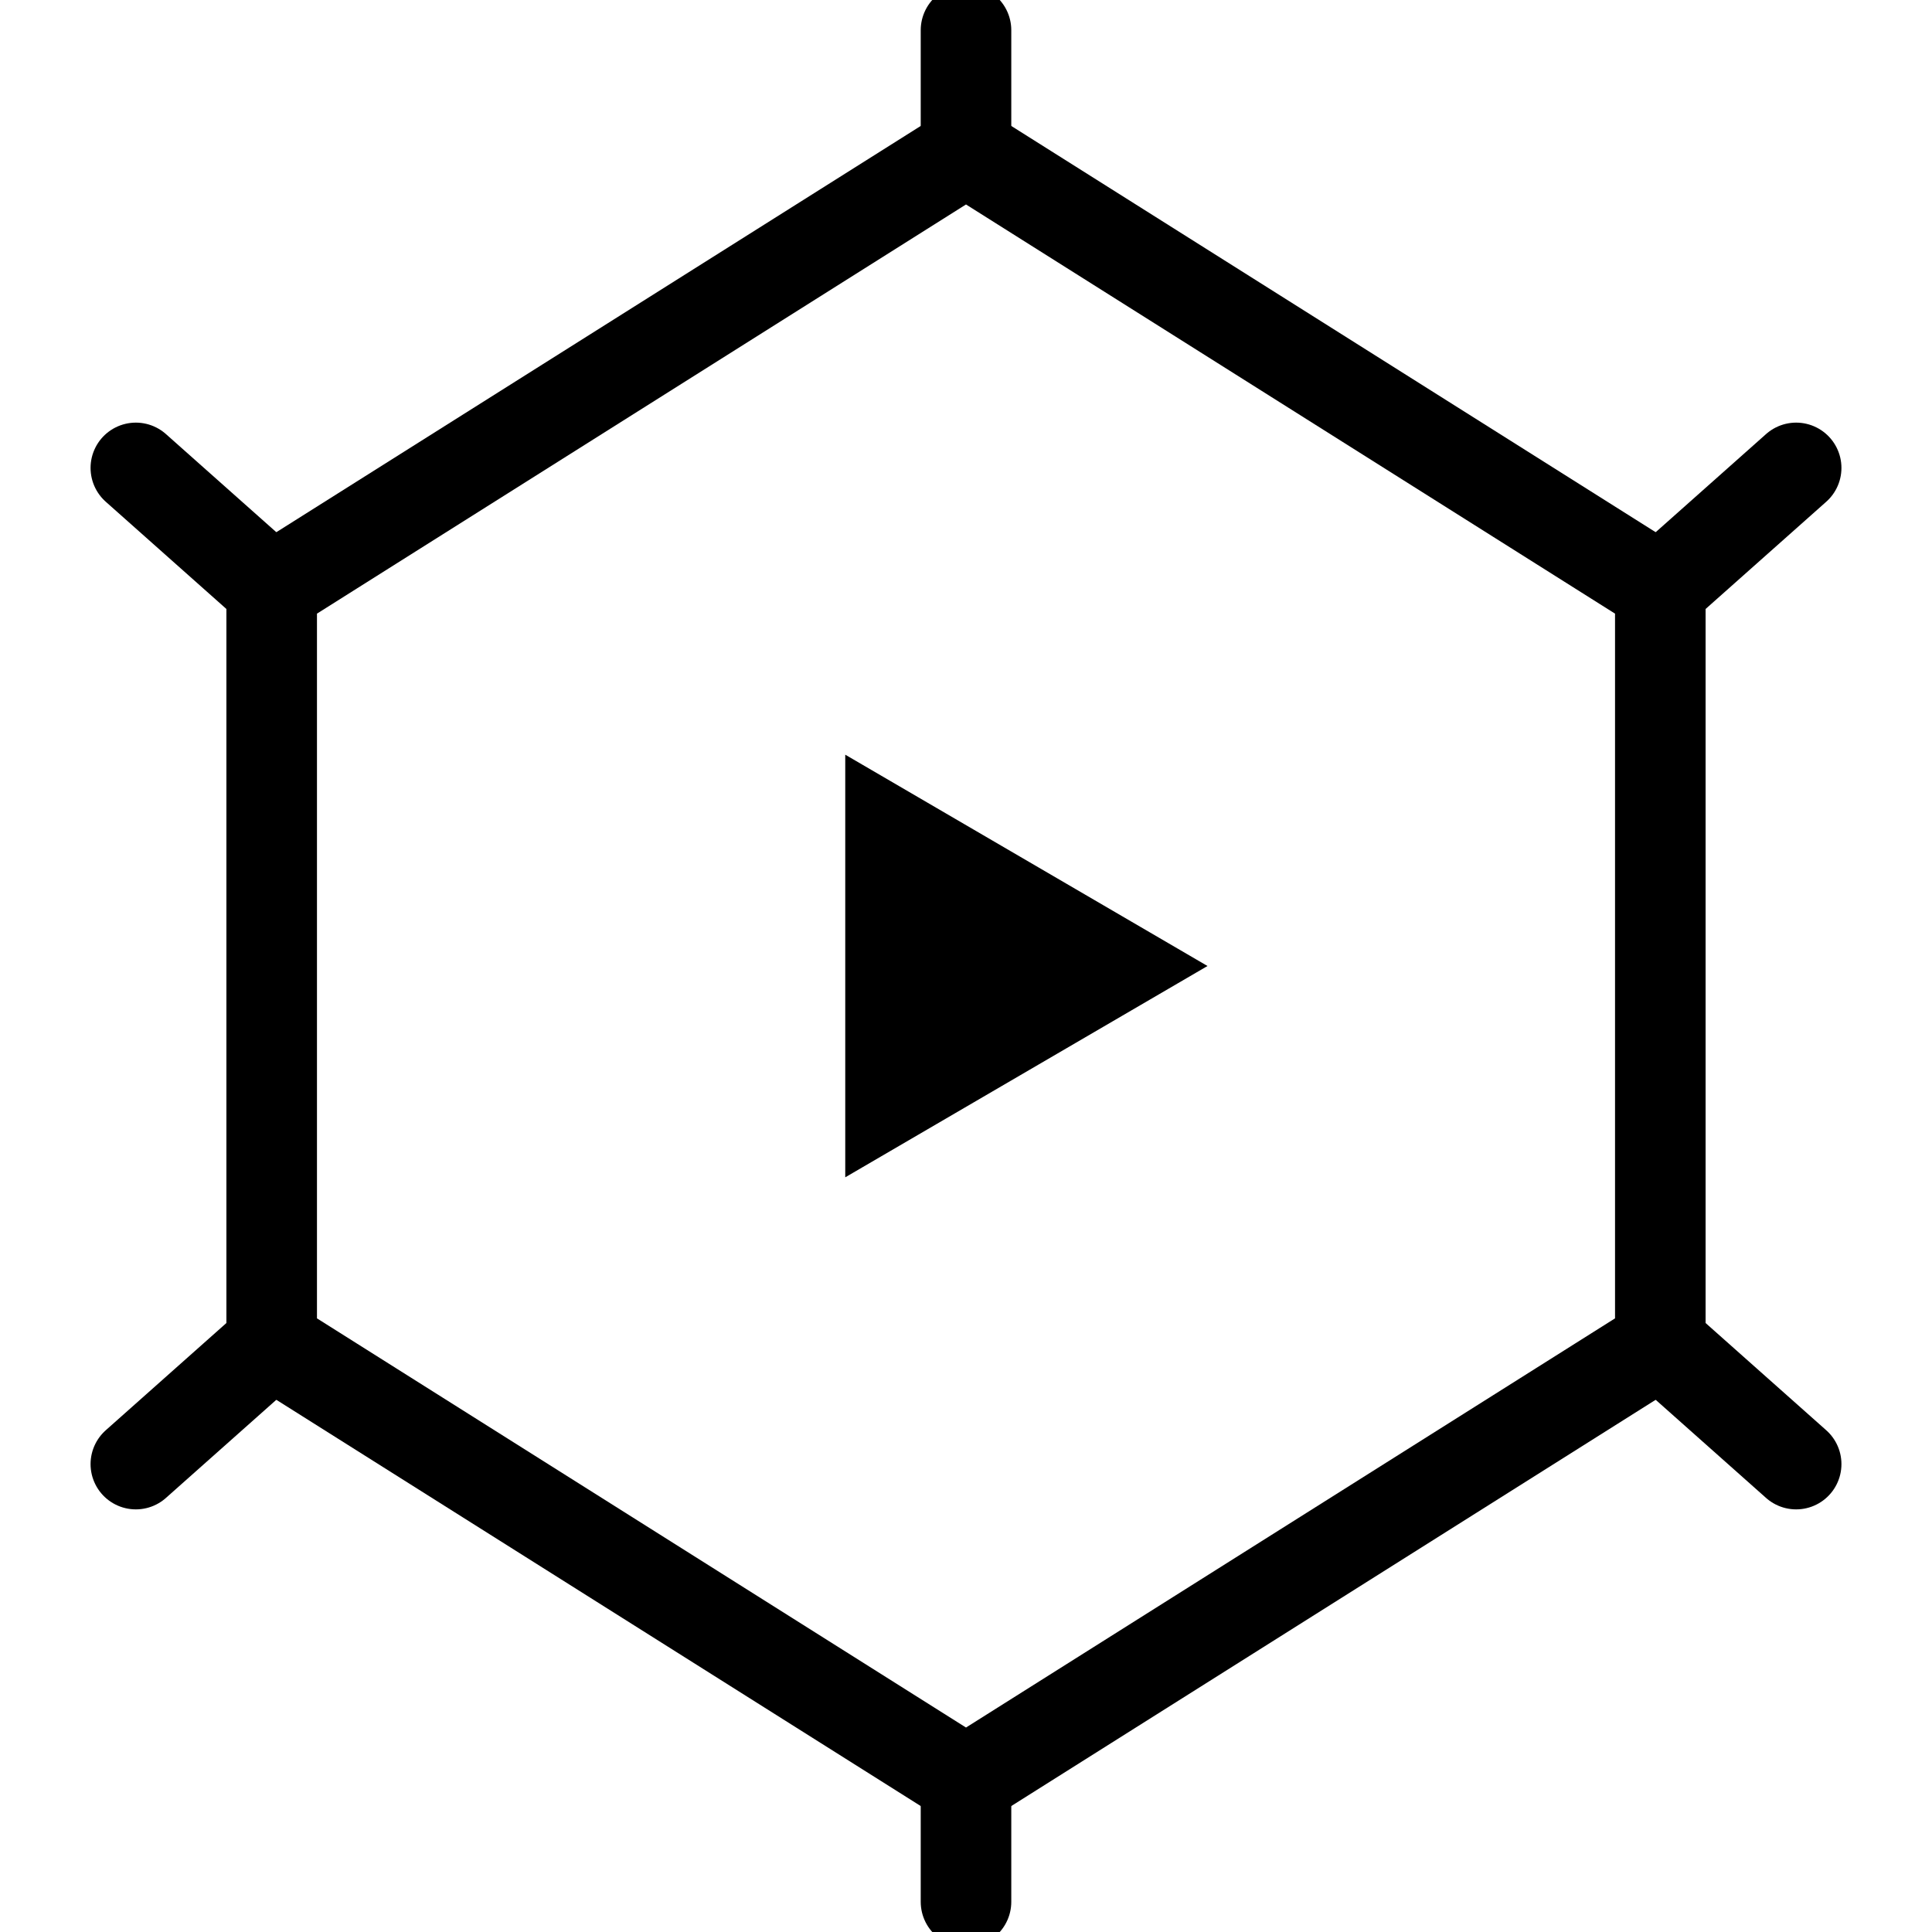
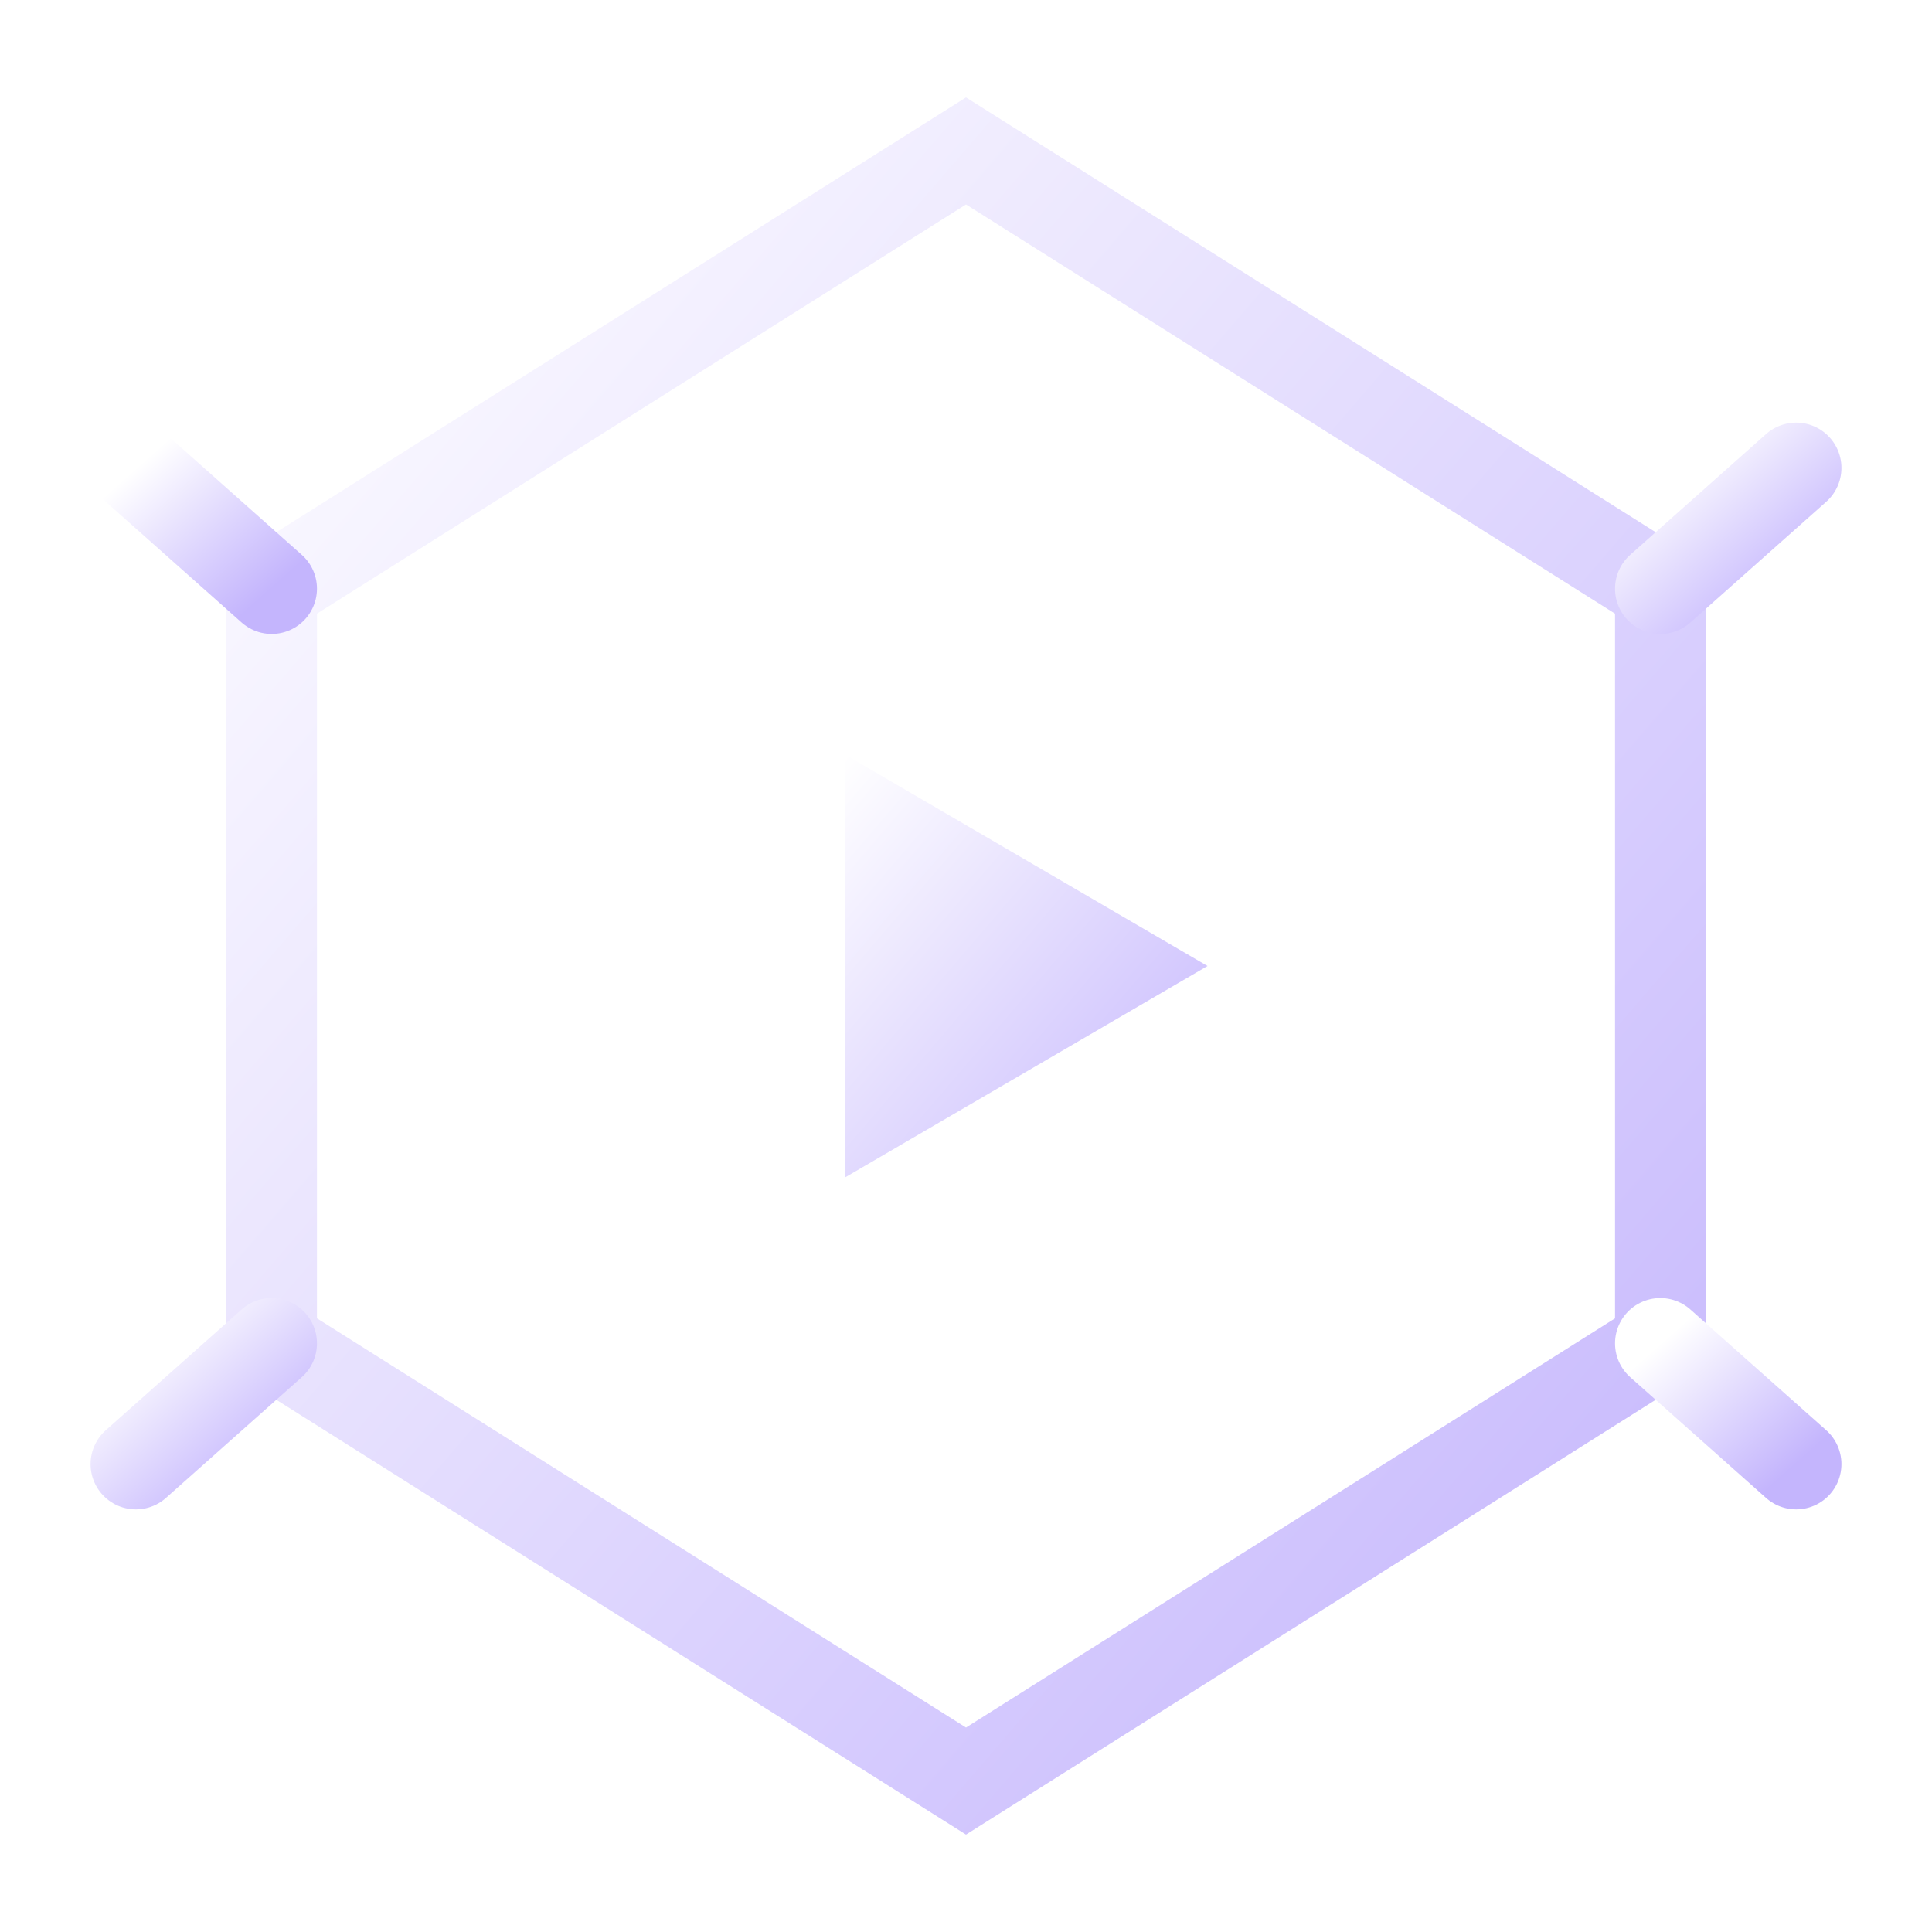
<svg xmlns="http://www.w3.org/2000/svg" viewBox="0 0 256 256">
-   <path d="M128 20 L220 78 L220 178 L128 236 L36 178 L36 78 Z" fill="none" stroke="currentColor" stroke-width="12" />
-   <line x1="128" y1="20" x2="128" y2="4" stroke="currentColor" stroke-width="12" stroke-linecap="round" />
-   <line x1="220" y1="78" x2="238" y2="62" stroke="currentColor" stroke-width="12" stroke-linecap="round" />
-   <line x1="220" y1="178" x2="238" y2="194" stroke="currentColor" stroke-width="12" stroke-linecap="round" />
-   <line x1="128" y1="236" x2="128" y2="252" stroke="currentColor" stroke-width="12" stroke-linecap="round" />
-   <line x1="36" y1="178" x2="18" y2="194" stroke="currentColor" stroke-width="12" stroke-linecap="round" />
-   <line x1="36" y1="78" x2="18" y2="62" stroke="currentColor" stroke-width="12" stroke-linecap="round" />
-   <path d="M112 100 L160 128 L112 156 Z" fill="currentColor" />
+   <defs>
+     <linearGradient id="logo-gradient" x1="0%" y1="0%" x2="100%" y2="100%">
+       <stop offset="0%" stop-color="#FFFFFF" />
+       <stop offset="100%" stop-color="#C4B5FD" />
+     </linearGradient>
+   </defs>
+   <path d="M128 20 L220 78 L220 178 L128 236 L36 178 L36 78 Z" fill="none" stroke="url(#logo-gradient)" stroke-width="12" />
+   <line x1="128" y1="20" x2="128" y2="4" stroke="url(#logo-gradient)" stroke-width="12" stroke-linecap="round" />
+   <line x1="220" y1="78" x2="238" y2="62" stroke="url(#logo-gradient)" stroke-width="12" stroke-linecap="round" />
+   <line x1="220" y1="178" x2="238" y2="194" stroke="url(#logo-gradient)" stroke-width="12" stroke-linecap="round" />
+   <line x1="128" y1="236" x2="128" y2="252" stroke="url(#logo-gradient)" stroke-width="12" stroke-linecap="round" />
+   <line x1="36" y1="178" x2="18" y2="194" stroke="url(#logo-gradient)" stroke-width="12" stroke-linecap="round" />
+   <line x1="36" y1="78" x2="18" y2="62" stroke="url(#logo-gradient)" stroke-width="12" stroke-linecap="round" />
+   <path d="M112 100 L160 128 L112 156 Z" fill="url(#logo-gradient)" />
</svg>
